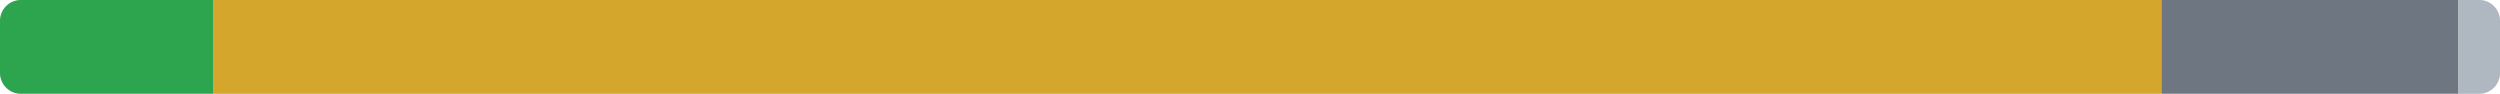
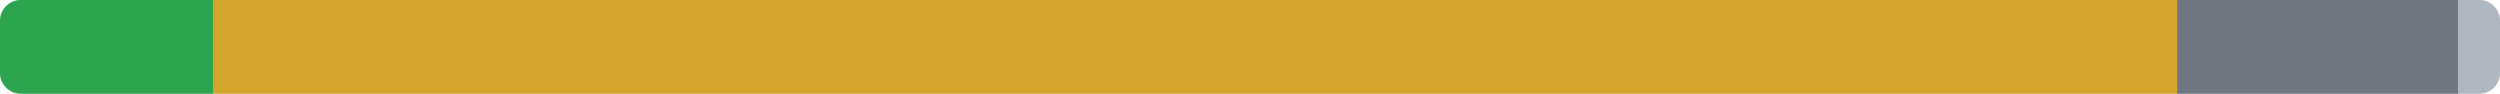
- <svg xmlns="http://www.w3.org/2000/svg" width="480" height="18" viewBox="0 0 480 18" role="img" aria-label="All tracked modules: 15 ported, 138 partial, 21 blocked, 3 not started of 177 modules">
+ <svg xmlns="http://www.w3.org/2000/svg" width="480" height="18" viewBox="0 0 480 18" role="img" aria-label="All tracked modules: 15 ported, 139 partial, 20 blocked, 3 not started of 177 modules">
  <clipPath id="r">
    <rect width="480" height="18" rx="4" />
  </clipPath>
  <g clip-path="url(#r)">
    <rect width="480" height="18" fill="#8c959f" fill-opacity="0.25" />
    <rect x="0" width="41" height="18" fill="#2da44e" />
-     <rect x="41" width="374" height="18" fill="#d4a72c" />
-     <rect x="415" width="57" height="18" fill="#6e7781" />
+     <rect x="41" width="377" height="18" fill="#d4a72c" />
+     <rect x="418" width="54" height="18" fill="#6e7781" />
    <rect x="472" width="8" height="18" fill="#afb8c1" />
  </g>
</svg>
